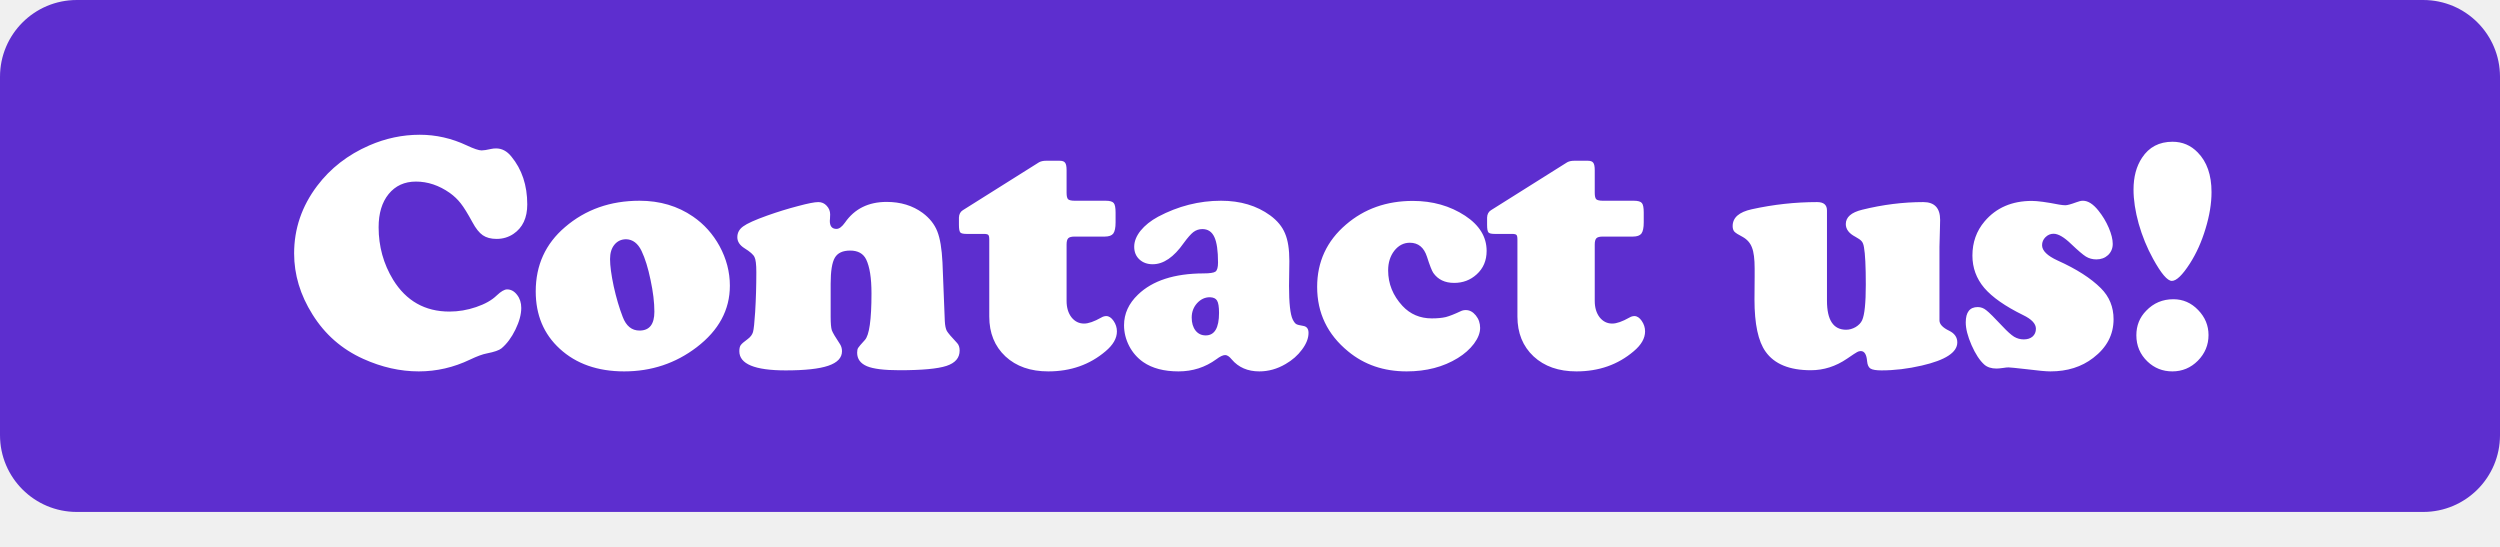
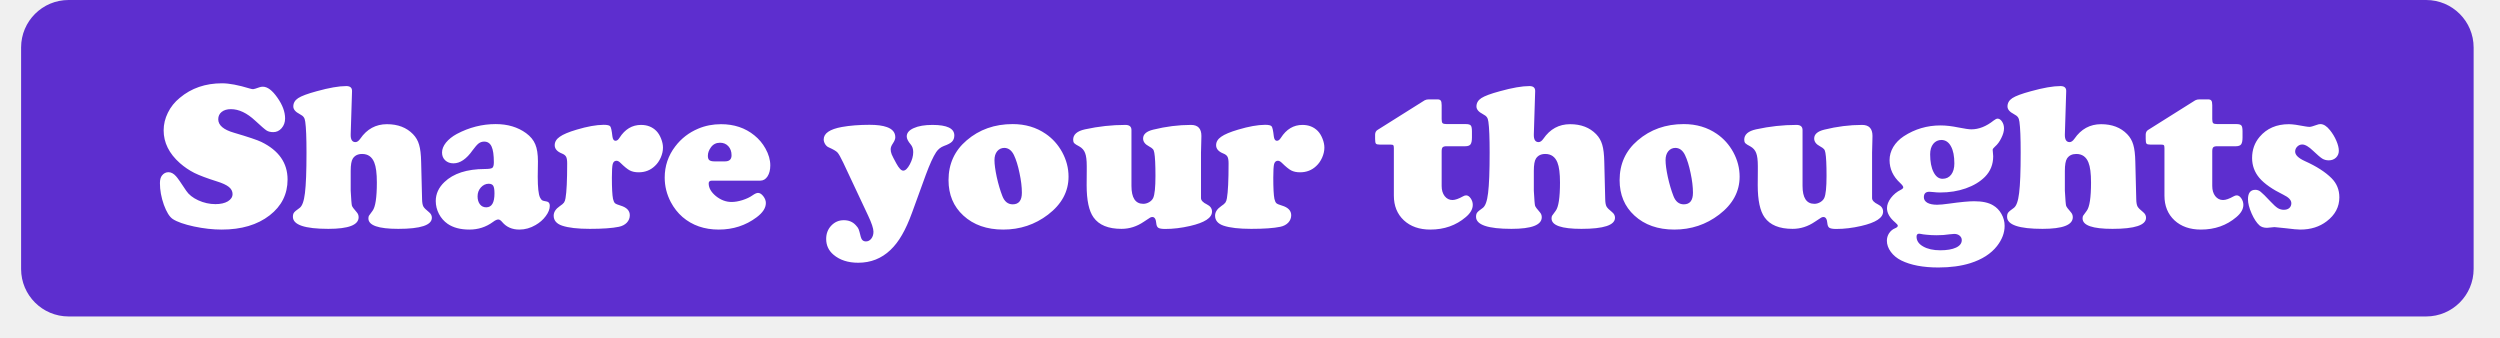
- <svg xmlns="http://www.w3.org/2000/svg" width="293" height="64" viewBox="0 0 293 64" fill="none">
-   <rect width="293" height="60" rx="9" fill="#5D2ECF" />
-   <path d="M49.198 15.793C51.099 15.793 52.935 16.21 54.706 17.043C55.539 17.434 56.118 17.629 56.444 17.629C56.678 17.629 57.056 17.57 57.577 17.453C57.746 17.414 57.935 17.395 58.143 17.395C58.82 17.395 59.413 17.707 59.92 18.332C61.17 19.842 61.795 21.717 61.795 23.957C61.795 25.533 61.255 26.685 60.175 27.414C59.589 27.805 58.931 28 58.202 28C57.538 28 56.997 27.857 56.581 27.57C56.164 27.284 55.76 26.776 55.37 26.047C54.81 25.018 54.354 24.283 54.003 23.84C53.651 23.384 53.221 22.974 52.714 22.609C51.45 21.724 50.129 21.281 48.749 21.281C47.407 21.281 46.34 21.77 45.545 22.746C44.764 23.71 44.374 25.005 44.374 26.633C44.374 28.872 44.94 30.923 46.073 32.785C47.609 35.272 49.81 36.516 52.675 36.516C53.729 36.516 54.771 36.34 55.8 35.988C56.841 35.637 57.648 35.181 58.221 34.621C58.716 34.152 59.12 33.918 59.432 33.918C59.888 33.918 60.279 34.133 60.604 34.562C60.93 34.979 61.092 35.487 61.092 36.086C61.092 36.841 60.865 37.688 60.409 38.625C59.953 39.562 59.406 40.298 58.768 40.832C58.495 41.053 57.928 41.249 57.069 41.418C56.574 41.509 55.917 41.75 55.096 42.141C53.169 43.065 51.164 43.527 49.081 43.527C46.906 43.527 44.738 43.039 42.577 42.062C40.064 40.93 38.078 39.191 36.62 36.848C35.188 34.569 34.471 32.186 34.471 29.699C34.471 26.809 35.37 24.172 37.167 21.789C38.729 19.719 40.767 18.137 43.28 17.043C45.194 16.21 47.167 15.793 49.198 15.793ZM74.955 23.527C77.338 23.527 79.428 24.146 81.225 25.383C82.513 26.268 83.549 27.421 84.33 28.84C85.137 30.324 85.541 31.874 85.541 33.488C85.541 36.314 84.245 38.716 81.654 40.695C79.18 42.583 76.348 43.527 73.158 43.527C70.046 43.527 67.526 42.642 65.6 40.871C63.724 39.152 62.787 36.913 62.787 34.152C62.787 31.079 63.933 28.566 66.225 26.613C68.62 24.556 71.53 23.527 74.955 23.527ZM73.392 28.039C72.82 28.039 72.357 28.254 72.006 28.684C71.667 29.1 71.498 29.66 71.498 30.363C71.498 31.145 71.641 32.212 71.928 33.566C72.227 34.908 72.579 36.099 72.982 37.141C73.386 38.208 74.043 38.742 74.955 38.742C76.114 38.742 76.693 38.007 76.693 36.535C76.693 35.441 76.543 34.198 76.244 32.805C75.957 31.412 75.606 30.279 75.189 29.406C74.76 28.521 74.161 28.065 73.392 28.039ZM110.458 30.754L110.731 37.629C110.758 38.15 110.836 38.534 110.966 38.781C111.109 39.029 111.513 39.504 112.177 40.207C112.372 40.415 112.47 40.708 112.47 41.086C112.47 41.945 111.955 42.544 110.927 42.883C109.898 43.221 108.062 43.391 105.419 43.391C103.622 43.391 102.353 43.234 101.61 42.922C100.842 42.596 100.458 42.069 100.458 41.34C100.458 41.079 100.497 40.891 100.575 40.773C100.653 40.643 100.914 40.337 101.356 39.855C101.877 39.309 102.138 37.486 102.138 34.387C102.138 32.59 101.929 31.262 101.513 30.402C101.174 29.712 100.549 29.367 99.638 29.367C98.765 29.367 98.166 29.647 97.841 30.207C97.515 30.767 97.353 31.783 97.353 33.254V37.121C97.353 37.889 97.398 38.417 97.489 38.703C97.594 38.99 97.919 39.543 98.466 40.363C98.609 40.598 98.681 40.865 98.681 41.164C98.681 41.932 98.147 42.499 97.079 42.863C96.011 43.228 94.345 43.41 92.079 43.41C88.459 43.41 86.65 42.661 86.65 41.164C86.65 40.852 86.701 40.617 86.806 40.461C86.923 40.292 87.19 40.057 87.606 39.758C87.945 39.51 88.16 39.23 88.251 38.918C88.342 38.592 88.427 37.805 88.505 36.555C88.596 35.07 88.642 33.514 88.642 31.887C88.642 30.988 88.57 30.402 88.427 30.129C88.297 29.842 87.906 29.497 87.255 29.094C86.695 28.742 86.415 28.312 86.415 27.805C86.415 27.284 86.643 26.861 87.099 26.535C87.554 26.197 88.492 25.773 89.911 25.266C91.161 24.823 92.366 24.452 93.525 24.152C94.683 23.84 95.478 23.684 95.907 23.684C96.298 23.684 96.623 23.827 96.884 24.113C97.157 24.4 97.294 24.738 97.294 25.129C97.294 25.168 97.287 25.331 97.275 25.617C97.261 25.721 97.255 25.812 97.255 25.891C97.255 26.516 97.515 26.828 98.036 26.828C98.349 26.828 98.681 26.581 99.032 26.086C100.152 24.471 101.78 23.664 103.915 23.664C105.556 23.664 106.962 24.094 108.134 24.953C108.954 25.565 109.527 26.288 109.853 27.121C110.178 27.941 110.38 29.152 110.458 30.754ZM125.004 28.664V35.266C125.004 36.047 125.193 36.685 125.571 37.18C125.961 37.675 126.456 37.922 127.055 37.922C127.563 37.922 128.233 37.688 129.067 37.219C129.262 37.102 129.457 37.043 129.653 37.043C129.965 37.043 130.252 37.232 130.512 37.609C130.772 37.987 130.903 38.397 130.903 38.84C130.903 39.647 130.46 40.422 129.574 41.164C127.725 42.74 125.486 43.527 122.856 43.527C120.772 43.527 119.099 42.941 117.836 41.77C116.573 40.585 115.942 39.029 115.942 37.102V28.078C115.942 27.779 115.903 27.596 115.824 27.531C115.759 27.453 115.577 27.414 115.278 27.414H113.266C112.888 27.414 112.647 27.355 112.543 27.238C112.439 27.108 112.387 26.815 112.387 26.359V25.5C112.4 25.109 112.55 24.823 112.836 24.641L121.781 19.016C122.003 18.898 122.276 18.84 122.602 18.84H124.184C124.509 18.84 124.724 18.918 124.828 19.074C124.946 19.217 125.004 19.51 125.004 19.953V22.59C125.004 22.98 125.063 23.234 125.18 23.352C125.31 23.469 125.577 23.527 125.981 23.527H129.594C130.076 23.527 130.388 23.619 130.531 23.801C130.675 23.97 130.746 24.341 130.746 24.914V26.066C130.746 26.691 130.655 27.128 130.473 27.375C130.291 27.609 129.959 27.727 129.477 27.727H125.942C125.577 27.727 125.33 27.792 125.199 27.922C125.069 28.052 125.004 28.299 125.004 28.664ZM143.105 23.527C145.371 23.527 147.291 24.1 148.867 25.246C149.7 25.858 150.279 26.561 150.605 27.355C150.943 28.137 151.113 29.217 151.113 30.598L151.074 33.508C151.074 35.526 151.217 36.835 151.503 37.434C151.647 37.72 151.783 37.902 151.914 37.98C152.044 38.059 152.317 38.13 152.734 38.195C153.15 38.26 153.359 38.534 153.359 39.016C153.359 39.641 153.105 40.292 152.597 40.969C152.102 41.646 151.458 42.212 150.664 42.668C149.687 43.241 148.665 43.527 147.597 43.527C146.23 43.527 145.149 43.059 144.355 42.121C144.081 41.783 143.828 41.613 143.593 41.613C143.333 41.613 142.988 41.776 142.558 42.102C141.256 43.052 139.778 43.527 138.124 43.527C136.419 43.527 135.039 43.163 133.984 42.434C133.294 41.952 132.747 41.327 132.343 40.559C131.94 39.777 131.738 38.964 131.738 38.117C131.738 36.763 132.285 35.565 133.378 34.523C135.084 32.883 137.636 32.056 141.035 32.043C141.79 32.043 142.265 31.971 142.46 31.828C142.656 31.672 142.753 31.32 142.753 30.773C142.753 29.393 142.61 28.397 142.324 27.785C142.037 27.16 141.568 26.848 140.917 26.848C140.527 26.848 140.175 26.965 139.863 27.199C139.563 27.434 139.186 27.863 138.73 28.488C137.571 30.142 136.36 30.969 135.097 30.969C134.459 30.969 133.938 30.78 133.535 30.402C133.131 30.025 132.929 29.53 132.929 28.918C132.929 28.293 133.177 27.668 133.671 27.043C134.179 26.418 134.863 25.871 135.722 25.402C138.079 24.152 140.54 23.527 143.105 23.527ZM141.796 34.836C141.223 34.836 140.722 35.07 140.292 35.539C139.876 36.008 139.667 36.568 139.667 37.219C139.667 37.844 139.817 38.352 140.117 38.742C140.416 39.12 140.813 39.309 141.308 39.309C142.35 39.309 142.871 38.43 142.871 36.672C142.871 35.956 142.792 35.474 142.636 35.227C142.493 34.979 142.213 34.849 141.796 34.836ZM165.581 23.547C167.898 23.547 169.943 24.126 171.714 25.285C173.393 26.392 174.233 27.766 174.233 29.406C174.233 30.539 173.842 31.457 173.061 32.16C172.332 32.824 171.453 33.156 170.424 33.156C169.344 33.156 168.53 32.766 167.983 31.984C167.814 31.737 167.566 31.105 167.241 30.09C166.889 28.996 166.219 28.449 165.229 28.449C164.513 28.449 163.908 28.762 163.413 29.387C162.931 30.012 162.69 30.78 162.69 31.691C162.69 33.254 163.25 34.641 164.37 35.852C165.281 36.828 166.427 37.316 167.807 37.316C168.458 37.316 169.005 37.264 169.448 37.16C169.891 37.043 170.47 36.815 171.186 36.477C171.368 36.385 171.57 36.34 171.792 36.34C172.234 36.34 172.625 36.548 172.964 36.965C173.302 37.382 173.471 37.87 173.471 38.43C173.471 39.016 173.23 39.634 172.749 40.285C172.267 40.923 171.635 41.483 170.854 41.965C169.161 43.007 167.163 43.527 164.858 43.527C162.176 43.527 159.891 42.746 158.003 41.184C155.581 39.204 154.37 36.685 154.37 33.625C154.37 30.682 155.496 28.247 157.749 26.32C159.897 24.471 162.508 23.547 165.581 23.547ZM186.904 28.664V35.266C186.904 36.047 187.093 36.685 187.471 37.18C187.861 37.675 188.356 37.922 188.955 37.922C189.463 37.922 190.133 37.688 190.967 37.219C191.162 37.102 191.357 37.043 191.553 37.043C191.865 37.043 192.152 37.232 192.412 37.609C192.672 37.987 192.803 38.397 192.803 38.84C192.803 39.647 192.36 40.422 191.474 41.164C189.625 42.74 187.386 43.527 184.756 43.527C182.672 43.527 180.999 42.941 179.736 41.77C178.473 40.585 177.842 39.029 177.842 37.102V28.078C177.842 27.779 177.803 27.596 177.724 27.531C177.659 27.453 177.477 27.414 177.178 27.414H175.166C174.788 27.414 174.547 27.355 174.443 27.238C174.339 27.108 174.287 26.815 174.287 26.359V25.5C174.3 25.109 174.45 24.823 174.736 24.641L183.681 19.016C183.903 18.898 184.176 18.84 184.502 18.84H186.084C186.409 18.84 186.624 18.918 186.728 19.074C186.846 19.217 186.904 19.51 186.904 19.953V22.59C186.904 22.98 186.963 23.234 187.08 23.352C187.21 23.469 187.477 23.527 187.881 23.527H191.494C191.976 23.527 192.288 23.619 192.431 23.801C192.575 23.97 192.646 24.341 192.646 24.914V26.066C192.646 26.691 192.555 27.128 192.373 27.375C192.191 27.609 191.859 27.727 191.377 27.727H187.842C187.477 27.727 187.23 27.792 187.099 27.922C186.969 28.052 186.904 28.299 186.904 28.664ZM214.121 24.66V35.246C214.121 37.512 214.87 38.645 216.367 38.645C216.745 38.645 217.116 38.54 217.481 38.332C217.845 38.111 218.099 37.844 218.242 37.531C218.529 36.906 218.672 35.513 218.672 33.352C218.672 31.216 218.6 29.758 218.457 28.977C218.405 28.651 218.314 28.417 218.184 28.273C218.054 28.117 217.806 27.941 217.442 27.746C216.699 27.355 216.328 26.861 216.328 26.262C216.328 25.454 216.966 24.895 218.242 24.582C220.664 23.983 223.054 23.684 225.41 23.684C226.725 23.684 227.383 24.38 227.383 25.773C227.383 25.917 227.377 26.21 227.364 26.652C227.337 27.277 227.318 28.039 227.305 28.938V37.551C227.305 37.993 227.683 38.397 228.438 38.762C229.076 39.074 229.395 39.53 229.395 40.129C229.395 41.301 228.008 42.206 225.235 42.844C223.607 43.221 222.031 43.41 220.508 43.41C219.883 43.41 219.453 43.339 219.219 43.195C218.998 43.052 218.867 42.772 218.828 42.355C218.763 41.548 218.516 41.145 218.086 41.145C217.93 41.145 217.787 41.184 217.656 41.262C217.526 41.327 217.129 41.587 216.465 42.043C215.15 42.941 213.737 43.391 212.227 43.391C209.727 43.391 207.962 42.668 206.934 41.223C206.061 40.012 205.625 37.974 205.625 35.109C205.625 34.042 205.632 33.13 205.645 32.375C205.645 31.932 205.645 31.633 205.645 31.477C205.645 30.357 205.541 29.537 205.332 29.016C205.137 28.482 204.772 28.065 204.239 27.766C203.731 27.505 203.405 27.297 203.262 27.141C203.132 26.984 203.067 26.77 203.067 26.496C203.067 25.506 203.815 24.849 205.313 24.523C207.865 23.963 210.417 23.684 212.969 23.684C213.737 23.684 214.121 24.009 214.121 24.66ZM238.14 23.547C238.791 23.547 239.852 23.69 241.324 23.977C241.623 24.029 241.871 24.055 242.066 24.055C242.287 24.055 242.717 23.938 243.355 23.703C243.654 23.586 243.908 23.527 244.117 23.527C244.716 23.527 245.321 23.912 245.933 24.68C246.428 25.292 246.831 25.962 247.144 26.691C247.456 27.421 247.613 28.052 247.613 28.586C247.613 29.107 247.43 29.543 247.066 29.895C246.701 30.233 246.246 30.402 245.699 30.402C245.243 30.402 244.833 30.292 244.468 30.07C244.117 29.849 243.544 29.361 242.749 28.605C241.916 27.798 241.226 27.395 240.679 27.395C240.315 27.395 239.996 27.531 239.722 27.805C239.462 28.065 239.331 28.378 239.331 28.742C239.331 29.38 239.943 29.979 241.167 30.539C243.368 31.529 245.054 32.609 246.226 33.781C247.216 34.771 247.71 35.982 247.71 37.414C247.71 39.224 246.916 40.734 245.328 41.945C243.96 43 242.287 43.527 240.308 43.527C239.8 43.527 238.876 43.443 237.535 43.273C236.272 43.13 235.562 43.059 235.406 43.059C235.236 43.059 235.041 43.078 234.82 43.117C234.442 43.169 234.169 43.195 233.999 43.195C233.387 43.195 232.906 43.039 232.554 42.727C232.02 42.245 231.525 41.49 231.07 40.461C230.614 39.419 230.386 38.527 230.386 37.785C230.386 36.587 230.855 35.988 231.792 35.988C232.157 35.988 232.489 36.112 232.789 36.359C233.101 36.594 233.746 37.232 234.722 38.273C235.256 38.846 235.699 39.243 236.05 39.465C236.402 39.673 236.779 39.777 237.183 39.777C237.613 39.777 237.958 39.667 238.218 39.445C238.479 39.211 238.609 38.905 238.609 38.527C238.609 37.941 238.108 37.408 237.105 36.926C235.009 35.897 233.492 34.836 232.554 33.742C231.63 32.648 231.167 31.385 231.167 29.953C231.167 28.404 231.643 27.069 232.593 25.949C233.947 24.348 235.796 23.547 238.14 23.547ZM254.717 35.07C255.85 35.07 256.82 35.493 257.628 36.34C258.435 37.173 258.839 38.15 258.839 39.27C258.839 40.428 258.422 41.431 257.589 42.277C256.755 43.111 255.759 43.527 254.6 43.527C253.467 43.527 252.497 43.143 251.69 42.375C250.818 41.542 250.381 40.513 250.381 39.289C250.381 38.156 250.766 37.199 251.534 36.418C252.393 35.52 253.454 35.07 254.717 35.07ZM254.62 16.613C255.779 16.613 256.762 17.03 257.569 17.863C258.65 18.957 259.19 20.506 259.19 22.512C259.19 23.84 258.956 25.272 258.487 26.809C258.031 28.332 257.419 29.693 256.651 30.891C255.779 32.245 255.075 32.922 254.542 32.922C254.021 32.922 253.285 32.056 252.335 30.324C251.631 29.048 251.072 27.681 250.655 26.223C250.251 24.764 250.049 23.43 250.049 22.219C250.049 20.734 250.381 19.491 251.046 18.488C251.866 17.238 253.057 16.613 254.62 16.613Z" fill="white" />
+ <svg xmlns="http://www.w3.org/2000/svg" width="474" height="64" viewBox="0 0 474 64" fill="none">
+   <rect x="4" width="465" height="60" rx="9" fill="#5D2ECF" />
+   <path d="M42.101 15.793C43.442 15.793 45.2 16.125 47.374 16.789C47.635 16.867 47.843 16.906 47.999 16.906C48.129 16.906 48.52 16.789 49.171 16.555C49.379 16.477 49.601 16.438 49.835 16.438C50.708 16.438 51.626 17.128 52.589 18.508C53.566 19.888 54.054 21.203 54.054 22.453C54.054 23.182 53.833 23.801 53.39 24.309C52.96 24.803 52.433 25.051 51.808 25.051C51.287 25.051 50.864 24.947 50.538 24.738C50.213 24.53 49.497 23.912 48.39 22.883C46.827 21.424 45.291 20.695 43.781 20.695C43.051 20.695 42.465 20.871 42.023 21.223C41.593 21.574 41.378 22.037 41.378 22.609C41.378 23.742 42.374 24.595 44.366 25.168C47.062 25.962 48.787 26.542 49.542 26.906C52.862 28.521 54.523 30.897 54.523 34.035C54.523 36.809 53.39 39.074 51.124 40.832C48.806 42.629 45.779 43.527 42.042 43.527C40.376 43.527 38.618 43.332 36.769 42.941C34.92 42.538 33.585 42.069 32.765 41.535C32.14 41.118 31.573 40.214 31.066 38.82C30.571 37.414 30.323 36.047 30.323 34.719C30.323 34.081 30.454 33.599 30.714 33.273C31.04 32.857 31.45 32.648 31.945 32.648C32.439 32.648 32.915 32.902 33.37 33.41C33.644 33.697 34.288 34.615 35.304 36.164C35.786 36.893 36.547 37.499 37.589 37.98C38.644 38.462 39.731 38.703 40.851 38.703C41.814 38.703 42.596 38.527 43.194 38.176C43.794 37.811 44.093 37.349 44.093 36.789C44.093 36.268 43.859 35.819 43.39 35.441C42.921 35.064 42.159 34.712 41.105 34.387C39.243 33.801 37.823 33.267 36.847 32.785C35.87 32.29 34.959 31.672 34.112 30.93C32.055 29.107 31.027 27.037 31.027 24.719C31.027 23.573 31.294 22.46 31.827 21.379C32.361 20.285 33.116 19.341 34.093 18.547C36.281 16.711 38.95 15.793 42.101 15.793ZM66.745 17.297L66.491 25.48C66.465 26.457 66.764 26.945 67.389 26.945C67.702 26.945 68.008 26.73 68.307 26.301C69.57 24.465 71.256 23.547 73.366 23.547C75.436 23.547 77.083 24.178 78.307 25.441C78.854 26.001 79.238 26.665 79.459 27.434C79.694 28.202 79.824 29.302 79.85 30.734L80.026 37.785C80.039 38.397 80.117 38.846 80.26 39.133C80.416 39.419 80.768 39.777 81.315 40.207C81.692 40.507 81.881 40.865 81.881 41.281C81.881 42.688 79.759 43.391 75.514 43.391C71.738 43.391 69.85 42.733 69.85 41.418C69.85 41.197 69.883 41.027 69.948 40.91C70.013 40.793 70.241 40.48 70.631 39.973C71.178 39.257 71.452 37.466 71.452 34.602C71.452 32.87 71.289 31.607 70.963 30.812C70.534 29.732 69.765 29.191 68.659 29.191C67.864 29.191 67.278 29.478 66.901 30.051C66.627 30.467 66.491 31.249 66.491 32.395V36.164C66.582 37.831 66.66 38.775 66.725 38.996C66.79 39.217 67.09 39.628 67.623 40.227C67.871 40.5 67.995 40.819 67.995 41.184C67.995 42.655 66.081 43.391 62.252 43.391C57.773 43.391 55.534 42.629 55.534 41.105C55.534 40.754 55.605 40.487 55.748 40.305C55.892 40.109 56.243 39.816 56.803 39.426C57.298 39.074 57.636 38.13 57.819 36.594C58.014 35.044 58.112 32.486 58.112 28.918C58.112 26.119 58.034 24.178 57.877 23.098C57.825 22.694 57.728 22.401 57.584 22.219C57.454 22.023 57.2 21.828 56.823 21.633C56.015 21.216 55.612 20.734 55.612 20.188C55.612 19.537 55.918 19.009 56.53 18.605C57.142 18.202 58.313 17.766 60.045 17.297C62.389 16.646 64.258 16.32 65.651 16.32C66.406 16.32 66.771 16.646 66.745 17.297ZM93.986 23.527C96.252 23.527 98.172 24.1 99.748 25.246C100.581 25.858 101.16 26.561 101.486 27.355C101.824 28.137 101.994 29.217 101.994 30.598L101.955 33.508C101.955 35.526 102.098 36.835 102.384 37.434C102.528 37.72 102.664 37.902 102.795 37.98C102.925 38.059 103.198 38.13 103.615 38.195C104.032 38.26 104.24 38.534 104.24 39.016C104.24 39.641 103.986 40.292 103.478 40.969C102.983 41.646 102.339 42.212 101.545 42.668C100.568 43.241 99.546 43.527 98.478 43.527C97.111 43.527 96.03 43.059 95.236 42.121C94.963 41.783 94.709 41.613 94.474 41.613C94.214 41.613 93.869 41.776 93.439 42.102C92.137 43.052 90.659 43.527 89.005 43.527C87.3 43.527 85.919 43.163 84.865 42.434C84.175 41.952 83.628 41.327 83.224 40.559C82.821 39.777 82.619 38.964 82.619 38.117C82.619 36.763 83.166 35.565 84.259 34.523C85.965 32.883 88.517 32.056 91.916 32.043C92.671 32.043 93.146 31.971 93.341 31.828C93.537 31.672 93.634 31.32 93.634 30.773C93.634 29.393 93.491 28.397 93.205 27.785C92.918 27.16 92.45 26.848 91.798 26.848C91.408 26.848 91.056 26.965 90.744 27.199C90.444 27.434 90.067 27.863 89.611 28.488C88.452 30.142 87.241 30.969 85.978 30.969C85.34 30.969 84.819 30.78 84.416 30.402C84.012 30.025 83.81 29.53 83.81 28.918C83.81 28.293 84.058 27.668 84.552 27.043C85.06 26.418 85.744 25.871 86.603 25.402C88.96 24.152 91.421 23.527 93.986 23.527ZM92.677 34.836C92.104 34.836 91.603 35.07 91.173 35.539C90.757 36.008 90.548 36.568 90.548 37.219C90.548 37.844 90.698 38.352 90.998 38.742C91.297 39.12 91.694 39.309 92.189 39.309C93.231 39.309 93.752 38.43 93.752 36.672C93.752 35.956 93.673 35.474 93.517 35.227C93.374 34.979 93.094 34.849 92.677 34.836ZM114.45 23.664C115.14 23.664 115.557 23.762 115.7 23.957C115.856 24.152 115.993 24.777 116.11 25.832C116.175 26.405 116.377 26.691 116.716 26.691C116.976 26.691 117.223 26.503 117.458 26.125C118.499 24.497 119.86 23.684 121.54 23.684C122.725 23.684 123.695 24.068 124.45 24.836C124.815 25.213 125.114 25.702 125.348 26.301C125.583 26.887 125.7 27.453 125.7 28C125.7 28.612 125.557 29.244 125.27 29.895C124.984 30.533 124.613 31.06 124.157 31.477C123.324 32.271 122.302 32.668 121.091 32.668C120.427 32.668 119.867 32.551 119.411 32.316C118.968 32.082 118.382 31.607 117.653 30.891C117.38 30.617 117.126 30.48 116.891 30.48C116.527 30.48 116.286 30.689 116.169 31.105C116.065 31.509 116.013 32.368 116.013 33.684C116.013 35.65 116.084 36.991 116.227 37.707C116.318 38.098 116.442 38.371 116.598 38.527C116.768 38.671 117.119 38.82 117.653 38.977C118.825 39.328 119.411 39.94 119.411 40.812C119.411 41.346 119.222 41.815 118.845 42.219C118.467 42.609 117.966 42.87 117.341 43C116.091 43.26 114.255 43.391 111.833 43.391C109.528 43.391 107.777 43.189 106.579 42.785C105.511 42.421 104.977 41.789 104.977 40.891C104.977 40.214 105.368 39.608 106.149 39.074C106.527 38.827 106.787 38.605 106.93 38.41C107.074 38.202 107.171 37.922 107.223 37.57C107.432 36.385 107.536 34.191 107.536 30.988C107.536 30.402 107.471 29.986 107.341 29.738C107.21 29.478 106.95 29.27 106.559 29.113C105.635 28.749 105.173 28.221 105.173 27.531C105.173 26.906 105.492 26.372 106.13 25.93C106.768 25.474 107.835 25.025 109.333 24.582C111.338 23.983 113.044 23.677 114.45 23.664ZM144.152 34.25H134.973C134.569 34.25 134.367 34.426 134.367 34.777C134.367 35.624 134.823 36.425 135.734 37.18C136.659 37.922 137.648 38.293 138.703 38.293C139.328 38.293 140.018 38.176 140.773 37.941C141.542 37.694 142.173 37.395 142.668 37.043C143.111 36.73 143.462 36.574 143.723 36.574C144.061 36.574 144.393 36.783 144.719 37.199C145.044 37.616 145.207 38.046 145.207 38.488C145.207 39.426 144.621 40.331 143.449 41.203C141.379 42.753 138.99 43.527 136.281 43.527C133.547 43.527 131.255 42.733 129.406 41.145C128.508 40.363 127.766 39.419 127.18 38.312C126.411 36.841 126.027 35.292 126.027 33.664C126.027 31.477 126.691 29.51 128.02 27.766C129.165 26.255 130.624 25.129 132.395 24.387C133.723 23.827 135.161 23.547 136.711 23.547C139.185 23.547 141.288 24.25 143.02 25.656C143.892 26.359 144.595 27.193 145.129 28.156C145.741 29.25 146.047 30.318 146.047 31.359C146.047 32.206 145.871 32.902 145.52 33.449C145.168 33.983 144.712 34.25 144.152 34.25ZM135.48 30.598H137.453C138.286 30.598 138.703 30.213 138.703 29.445C138.703 28.742 138.501 28.169 138.098 27.727C137.694 27.284 137.167 27.062 136.516 27.062C135.786 27.062 135.214 27.349 134.797 27.922C134.406 28.456 134.211 28.996 134.211 29.543C134.211 29.934 134.302 30.207 134.484 30.363C134.68 30.52 135.012 30.598 135.48 30.598ZM175.53 33.156L172.952 40.246C172.314 42.004 171.669 43.436 171.018 44.543C170.38 45.663 169.651 46.613 168.83 47.395C167.138 49.009 165.1 49.816 162.717 49.816C160.79 49.816 159.228 49.309 158.03 48.293C157.105 47.512 156.643 46.516 156.643 45.305C156.643 44.302 156.962 43.462 157.6 42.785C158.251 42.095 159.045 41.75 159.983 41.75C160.92 41.75 161.676 42.062 162.248 42.688C162.522 42.974 162.704 43.228 162.795 43.449C162.886 43.671 163.023 44.159 163.205 44.914C163.349 45.487 163.674 45.773 164.182 45.773C164.586 45.773 164.924 45.598 165.198 45.246C165.471 44.895 165.608 44.458 165.608 43.938C165.608 43.325 165.269 42.303 164.592 40.871L159.885 30.852C159.39 29.81 159.019 29.159 158.772 28.898C158.524 28.638 157.978 28.319 157.131 27.941C156.871 27.837 156.643 27.635 156.448 27.336C156.265 27.023 156.174 26.724 156.174 26.438C156.174 25.279 157.327 24.491 159.631 24.074C161.168 23.801 162.919 23.664 164.885 23.664C166.265 23.664 167.353 23.807 168.147 24.094C169.215 24.471 169.748 25.116 169.748 26.027C169.748 26.353 169.599 26.737 169.299 27.18C169.013 27.596 168.87 27.967 168.87 28.293C168.87 28.605 168.935 28.931 169.065 29.27C169.208 29.608 169.501 30.181 169.944 30.988C170.439 31.9 170.875 32.355 171.252 32.355C171.656 32.355 172.073 31.958 172.502 31.164C172.932 30.357 173.147 29.582 173.147 28.84C173.147 28.241 172.984 27.753 172.659 27.375C172.164 26.789 171.916 26.288 171.916 25.871C171.916 25.207 172.359 24.68 173.245 24.289C174.13 23.885 175.315 23.684 176.799 23.684C179.56 23.684 180.94 24.348 180.94 25.676C180.94 26.158 180.797 26.548 180.51 26.848C180.237 27.134 179.729 27.408 178.987 27.668C178.362 27.902 177.867 28.293 177.502 28.84C176.929 29.712 176.272 31.151 175.53 33.156ZM192.009 23.527C194.392 23.527 196.482 24.146 198.279 25.383C199.568 26.268 200.603 27.421 201.384 28.84C202.192 30.324 202.595 31.874 202.595 33.488C202.595 36.314 201.3 38.716 198.709 40.695C196.235 42.583 193.403 43.527 190.213 43.527C187.101 43.527 184.581 42.642 182.654 40.871C180.779 39.152 179.841 36.913 179.841 34.152C179.841 31.079 180.987 28.566 183.279 26.613C185.675 24.556 188.585 23.527 192.009 23.527ZM190.447 28.039C189.874 28.039 189.412 28.254 189.06 28.684C188.722 29.1 188.552 29.66 188.552 30.363C188.552 31.145 188.696 32.212 188.982 33.566C189.282 34.908 189.633 36.099 190.037 37.141C190.44 38.208 191.098 38.742 192.009 38.742C193.168 38.742 193.748 38.007 193.748 36.535C193.748 35.441 193.598 34.198 193.298 32.805C193.012 31.412 192.66 30.279 192.244 29.406C191.814 28.521 191.215 28.065 190.447 28.039ZM214.524 24.66V35.246C214.524 37.512 215.273 38.645 216.77 38.645C217.148 38.645 217.519 38.54 217.884 38.332C218.248 38.111 218.502 37.844 218.645 37.531C218.932 36.906 219.075 35.513 219.075 33.352C219.075 31.216 219.003 29.758 218.86 28.977C218.808 28.651 218.717 28.417 218.587 28.273C218.457 28.117 218.209 27.941 217.845 27.746C217.102 27.355 216.731 26.861 216.731 26.262C216.731 25.454 217.369 24.895 218.645 24.582C221.067 23.983 223.457 23.684 225.813 23.684C227.128 23.684 227.786 24.38 227.786 25.773C227.786 25.917 227.779 26.21 227.766 26.652C227.74 27.277 227.721 28.039 227.708 28.938V37.551C227.708 37.993 228.085 38.397 228.841 38.762C229.479 39.074 229.798 39.53 229.798 40.129C229.798 41.301 228.411 42.206 225.637 42.844C224.01 43.221 222.434 43.41 220.911 43.41C220.286 43.41 219.856 43.339 219.622 43.195C219.401 43.052 219.27 42.772 219.231 42.355C219.166 41.548 218.919 41.145 218.489 41.145C218.333 41.145 218.19 41.184 218.059 41.262C217.929 41.327 217.532 41.587 216.868 42.043C215.553 42.941 214.14 43.391 212.63 43.391C210.13 43.391 208.365 42.668 207.337 41.223C206.464 40.012 206.028 37.974 206.028 35.109C206.028 34.042 206.035 33.13 206.048 32.375C206.048 31.932 206.048 31.633 206.048 31.477C206.048 30.357 205.943 29.537 205.735 29.016C205.54 28.482 205.175 28.065 204.641 27.766C204.134 27.505 203.808 27.297 203.665 27.141C203.535 26.984 203.47 26.77 203.47 26.496C203.47 25.506 204.218 24.849 205.716 24.523C208.268 23.963 210.82 23.684 213.372 23.684C214.14 23.684 214.524 24.009 214.524 24.66ZM239.852 23.664C240.542 23.664 240.958 23.762 241.102 23.957C241.258 24.152 241.395 24.777 241.512 25.832C241.577 26.405 241.779 26.691 242.117 26.691C242.378 26.691 242.625 26.503 242.859 26.125C243.901 24.497 245.262 23.684 246.941 23.684C248.126 23.684 249.096 24.068 249.852 24.836C250.216 25.213 250.516 25.702 250.75 26.301C250.984 26.887 251.102 27.453 251.102 28C251.102 28.612 250.958 29.244 250.672 29.895C250.385 30.533 250.014 31.06 249.559 31.477C248.725 32.271 247.703 32.668 246.492 32.668C245.828 32.668 245.268 32.551 244.812 32.316C244.37 32.082 243.784 31.607 243.055 30.891C242.781 30.617 242.527 30.48 242.293 30.48C241.928 30.48 241.688 30.689 241.57 31.105C241.466 31.509 241.414 32.368 241.414 33.684C241.414 35.65 241.486 36.991 241.629 37.707C241.72 38.098 241.844 38.371 242 38.527C242.169 38.671 242.521 38.82 243.055 38.977C244.227 39.328 244.812 39.94 244.812 40.812C244.812 41.346 244.624 41.815 244.246 42.219C243.868 42.609 243.367 42.87 242.742 43C241.492 43.26 239.656 43.391 237.234 43.391C234.93 43.391 233.178 43.189 231.98 42.785C230.913 42.421 230.379 41.789 230.379 40.891C230.379 40.214 230.77 39.608 231.551 39.074C231.928 38.827 232.189 38.605 232.332 38.41C232.475 38.202 232.573 37.922 232.625 37.57C232.833 36.385 232.938 34.191 232.938 30.988C232.938 30.402 232.872 29.986 232.742 29.738C232.612 29.478 232.352 29.27 231.961 29.113C231.036 28.749 230.574 28.221 230.574 27.531C230.574 26.906 230.893 26.372 231.531 25.93C232.169 25.474 233.237 25.025 234.734 24.582C236.74 23.983 238.445 23.677 239.852 23.664ZM273.338 28.664V35.266C273.338 36.047 273.527 36.685 273.905 37.18C274.295 37.675 274.79 37.922 275.389 37.922C275.897 37.922 276.567 37.688 277.401 37.219C277.596 37.102 277.791 37.043 277.987 37.043C278.299 37.043 278.586 37.232 278.846 37.609C279.107 37.987 279.237 38.397 279.237 38.84C279.237 39.647 278.794 40.422 277.909 41.164C276.06 42.74 273.82 43.527 271.19 43.527C269.107 43.527 267.433 42.941 266.17 41.77C264.907 40.585 264.276 39.029 264.276 37.102V28.078C264.276 27.779 264.237 27.596 264.159 27.531C264.093 27.453 263.911 27.414 263.612 27.414H261.6C261.222 27.414 260.982 27.355 260.877 27.238C260.773 27.108 260.721 26.815 260.721 26.359V25.5C260.734 25.109 260.884 24.823 261.17 24.641L270.116 19.016C270.337 18.898 270.61 18.84 270.936 18.84H272.518C272.843 18.84 273.058 18.918 273.163 19.074C273.28 19.217 273.338 19.51 273.338 19.953V22.59C273.338 22.98 273.397 23.234 273.514 23.352C273.644 23.469 273.911 23.527 274.315 23.527H277.928C278.41 23.527 278.722 23.619 278.866 23.801C279.009 23.97 279.08 24.341 279.08 24.914V26.066C279.08 26.691 278.989 27.128 278.807 27.375C278.625 27.609 278.293 27.727 277.811 27.727H274.276C273.911 27.727 273.664 27.792 273.534 27.922C273.403 28.052 273.338 28.299 273.338 28.664ZM291.068 17.297L290.814 25.48C290.788 26.457 291.088 26.945 291.713 26.945C292.025 26.945 292.331 26.73 292.63 26.301C293.894 24.465 295.58 23.547 297.689 23.547C299.759 23.547 301.407 24.178 302.63 25.441C303.177 26.001 303.561 26.665 303.783 27.434C304.017 28.202 304.147 29.302 304.173 30.734L304.349 37.785C304.362 38.397 304.44 38.846 304.584 39.133C304.74 39.419 305.091 39.777 305.638 40.207C306.016 40.507 306.205 40.865 306.205 41.281C306.205 42.688 304.082 43.391 299.838 43.391C296.061 43.391 294.173 42.733 294.173 41.418C294.173 41.197 294.206 41.027 294.271 40.91C294.336 40.793 294.564 40.48 294.955 39.973C295.502 39.257 295.775 37.466 295.775 34.602C295.775 32.87 295.612 31.607 295.287 30.812C294.857 29.732 294.089 29.191 292.982 29.191C292.188 29.191 291.602 29.478 291.224 30.051C290.951 30.467 290.814 31.249 290.814 32.395V36.164C290.905 37.831 290.983 38.775 291.048 38.996C291.114 39.217 291.413 39.628 291.947 40.227C292.194 40.5 292.318 40.819 292.318 41.184C292.318 42.655 290.404 43.391 286.576 43.391C282.097 43.391 279.857 42.629 279.857 41.105C279.857 40.754 279.929 40.487 280.072 40.305C280.215 40.109 280.567 39.816 281.127 39.426C281.621 39.074 281.96 38.13 282.142 36.594C282.338 35.044 282.435 32.486 282.435 28.918C282.435 26.119 282.357 24.178 282.201 23.098C282.149 22.694 282.051 22.401 281.908 22.219C281.778 22.023 281.524 21.828 281.146 21.633C280.339 21.216 279.935 20.734 279.935 20.188C279.935 19.537 280.241 19.009 280.853 18.605C281.465 18.202 282.637 17.766 284.369 17.297C286.713 16.646 288.581 16.32 289.974 16.32C290.729 16.32 291.094 16.646 291.068 17.297ZM319.247 23.527C321.63 23.527 323.72 24.146 325.516 25.383C326.805 26.268 327.841 27.421 328.622 28.84C329.429 30.324 329.833 31.874 329.833 33.488C329.833 36.314 328.537 38.716 325.946 40.695C323.472 42.583 320.64 43.527 317.45 43.527C314.338 43.527 311.819 42.642 309.891 40.871C308.016 39.152 307.079 36.913 307.079 34.152C307.079 31.079 308.225 28.566 310.516 26.613C312.912 24.556 315.822 23.527 319.247 23.527ZM317.684 28.039C317.111 28.039 316.649 28.254 316.298 28.684C315.959 29.1 315.79 29.66 315.79 30.363C315.79 31.145 315.933 32.212 316.22 33.566C316.519 34.908 316.871 36.099 317.274 37.141C317.678 38.208 318.335 38.742 319.247 38.742C320.406 38.742 320.985 38.007 320.985 36.535C320.985 35.441 320.835 34.198 320.536 32.805C320.249 31.412 319.898 30.279 319.481 29.406C319.052 28.521 318.453 28.065 317.684 28.039ZM341.762 24.66V35.246C341.762 37.512 342.51 38.645 344.008 38.645C344.385 38.645 344.757 38.54 345.121 38.332C345.486 38.111 345.74 37.844 345.883 37.531C346.169 36.906 346.312 35.513 346.312 33.352C346.312 31.216 346.241 29.758 346.098 28.977C346.046 28.651 345.954 28.417 345.824 28.273C345.694 28.117 345.447 27.941 345.082 27.746C344.34 27.355 343.969 26.861 343.969 26.262C343.969 25.454 344.607 24.895 345.883 24.582C348.305 23.983 350.694 23.684 353.051 23.684C354.366 23.684 355.023 24.38 355.023 25.773C355.023 25.917 355.017 26.21 355.004 26.652C354.978 27.277 354.958 28.039 354.945 28.938V37.551C354.945 37.993 355.323 38.397 356.078 38.762C356.716 39.074 357.035 39.53 357.035 40.129C357.035 41.301 355.648 42.206 352.875 42.844C351.247 43.221 349.672 43.41 348.148 43.41C347.523 43.41 347.094 43.339 346.859 43.195C346.638 43.052 346.508 42.772 346.469 42.355C346.404 41.548 346.156 41.145 345.727 41.145C345.57 41.145 345.427 41.184 345.297 41.262C345.167 41.327 344.77 41.587 344.105 42.043C342.79 42.941 341.378 43.391 339.867 43.391C337.367 43.391 335.603 42.668 334.574 41.223C333.702 40.012 333.266 37.974 333.266 35.109C333.266 34.042 333.272 33.13 333.285 32.375C333.285 31.932 333.285 31.633 333.285 31.477C333.285 30.357 333.181 29.537 332.973 29.016C332.777 28.482 332.413 28.065 331.879 27.766C331.371 27.505 331.046 27.297 330.902 27.141C330.772 26.984 330.707 26.77 330.707 26.496C330.707 25.506 331.456 24.849 332.953 24.523C335.505 23.963 338.057 23.684 340.609 23.684C341.378 23.684 341.762 24.009 341.762 24.66ZM378.73 22.492C379.055 22.492 379.342 22.681 379.589 23.059C379.836 23.423 379.96 23.853 379.96 24.348C379.96 24.881 379.791 25.487 379.452 26.164C379.127 26.841 378.73 27.381 378.261 27.785C377.961 28.046 377.812 28.254 377.812 28.41C377.812 28.449 377.825 28.605 377.851 28.879C377.89 29.152 377.909 29.4 377.909 29.621C377.909 31.171 377.389 32.473 376.347 33.527C375.409 34.465 374.198 35.194 372.714 35.715C371.243 36.236 369.622 36.496 367.851 36.496C367.421 36.496 366.998 36.47 366.581 36.418C366.243 36.379 365.982 36.359 365.8 36.359C365.11 36.359 364.765 36.704 364.765 37.395C364.765 37.837 364.986 38.189 365.429 38.449C365.885 38.697 366.497 38.82 367.265 38.82C367.786 38.82 368.554 38.749 369.57 38.605C371.705 38.306 373.28 38.156 374.296 38.156C375.833 38.156 377.024 38.41 377.87 38.918C378.547 39.309 379.081 39.855 379.472 40.559C379.876 41.262 380.077 42.017 380.077 42.824C380.077 44.139 379.596 45.415 378.632 46.652C377.486 48.111 375.8 49.191 373.573 49.895C371.829 50.441 369.81 50.715 367.519 50.715C364.628 50.715 362.284 50.272 360.487 49.387C359.654 48.97 358.99 48.423 358.495 47.746C358.001 47.069 357.753 46.366 357.753 45.637C357.753 45.129 357.89 44.66 358.163 44.23C358.45 43.801 358.808 43.495 359.237 43.312C359.628 43.156 359.823 42.987 359.823 42.805C359.823 42.661 359.661 42.453 359.335 42.18C358.293 41.307 357.773 40.402 357.773 39.465C357.773 38.84 358.02 38.195 358.515 37.531C359.023 36.867 359.648 36.353 360.39 35.988C360.702 35.832 360.859 35.676 360.859 35.52C360.859 35.337 360.663 35.064 360.273 34.699C358.931 33.462 358.261 32.017 358.261 30.363C358.261 29.491 358.495 28.658 358.964 27.863C359.446 27.069 360.11 26.392 360.956 25.832C363.053 24.465 365.377 23.781 367.929 23.781C368.945 23.781 370.077 23.912 371.327 24.172C372.512 24.406 373.326 24.523 373.769 24.523C375.188 24.523 376.601 23.963 378.007 22.844C378.32 22.609 378.56 22.492 378.73 22.492ZM368.124 26.535C367.473 26.535 366.946 26.783 366.542 27.277C366.152 27.772 365.956 28.43 365.956 29.25C365.956 30.656 366.171 31.783 366.601 32.629C367.03 33.475 367.597 33.898 368.3 33.898C368.99 33.898 369.537 33.638 369.941 33.117C370.344 32.583 370.546 31.874 370.546 30.988C370.546 29.595 370.331 28.514 369.902 27.746C369.485 26.965 368.892 26.561 368.124 26.535ZM363.866 44.309C363.541 44.309 363.378 44.497 363.378 44.875C363.378 45.643 363.795 46.262 364.628 46.73C365.461 47.212 366.542 47.453 367.87 47.453C369.146 47.453 370.142 47.284 370.859 46.945C371.588 46.607 371.952 46.132 371.952 45.52C371.952 45.194 371.816 44.914 371.542 44.68C371.269 44.458 370.93 44.348 370.527 44.348C370.318 44.348 370.019 44.374 369.628 44.426C368.899 44.543 368.085 44.602 367.187 44.602C366.523 44.602 365.885 44.569 365.273 44.504C364.817 44.465 364.446 44.413 364.159 44.348C364.029 44.322 363.931 44.309 363.866 44.309ZM391.752 17.297L391.498 25.48C391.472 26.457 391.772 26.945 392.397 26.945C392.709 26.945 393.015 26.73 393.315 26.301C394.578 24.465 396.264 23.547 398.373 23.547C400.444 23.547 402.091 24.178 403.315 25.441C403.862 26.001 404.246 26.665 404.467 27.434C404.702 28.202 404.832 29.302 404.858 30.734L405.034 37.785C405.047 38.397 405.125 38.846 405.268 39.133C405.424 39.419 405.776 39.777 406.323 40.207C406.7 40.507 406.889 40.865 406.889 41.281C406.889 42.688 404.767 43.391 400.522 43.391C396.746 43.391 394.858 42.733 394.858 41.418C394.858 41.197 394.89 41.027 394.955 40.91C395.021 40.793 395.248 40.48 395.639 39.973C396.186 39.257 396.459 37.466 396.459 34.602C396.459 32.87 396.297 31.607 395.971 30.812C395.541 29.732 394.773 29.191 393.666 29.191C392.872 29.191 392.286 29.478 391.909 30.051C391.635 30.467 391.498 31.249 391.498 32.395V36.164C391.59 37.831 391.668 38.775 391.733 38.996C391.798 39.217 392.097 39.628 392.631 40.227C392.879 40.5 393.002 40.819 393.002 41.184C393.002 42.655 391.088 43.391 387.26 43.391C382.781 43.391 380.541 42.629 380.541 41.105C380.541 40.754 380.613 40.487 380.756 40.305C380.899 40.109 381.251 39.816 381.811 39.426C382.306 39.074 382.644 38.13 382.827 36.594C383.022 35.044 383.12 32.486 383.12 28.918C383.12 26.119 383.041 24.178 382.885 23.098C382.833 22.694 382.735 22.401 382.592 22.219C382.462 22.023 382.208 21.828 381.83 21.633C381.023 21.216 380.62 20.734 380.62 20.188C380.62 19.537 380.925 19.009 381.537 18.605C382.149 18.202 383.321 17.766 385.053 17.297C387.397 16.646 389.265 16.32 390.659 16.32C391.414 16.32 391.778 16.646 391.752 17.297ZM419.443 28.664V35.266C419.443 36.047 419.632 36.685 420.009 37.18C420.4 37.675 420.895 37.922 421.494 37.922C422.002 37.922 422.672 37.688 423.505 37.219C423.701 37.102 423.896 37.043 424.091 37.043C424.404 37.043 424.69 37.232 424.951 37.609C425.211 37.987 425.341 38.397 425.341 38.84C425.341 39.647 424.899 40.422 424.013 41.164C422.164 42.74 419.925 43.527 417.295 43.527C415.211 43.527 413.538 42.941 412.275 41.77C411.012 40.585 410.38 39.029 410.38 37.102V28.078C410.38 27.779 410.341 27.596 410.263 27.531C410.198 27.453 410.016 27.414 409.716 27.414H407.705C407.327 27.414 407.086 27.355 406.982 27.238C406.878 27.108 406.826 26.815 406.826 26.359V25.5C406.839 25.109 406.989 24.823 407.275 24.641L416.22 19.016C416.442 18.898 416.715 18.84 417.041 18.84H418.623C418.948 18.84 419.163 18.918 419.267 19.074C419.384 19.217 419.443 19.51 419.443 19.953V22.59C419.443 22.98 419.502 23.234 419.619 23.352C419.749 23.469 420.016 23.527 420.42 23.527H424.033C424.515 23.527 424.827 23.619 424.97 23.801C425.114 23.97 425.185 24.341 425.185 24.914V26.066C425.185 26.691 425.094 27.128 424.912 27.375C424.729 27.609 424.397 27.727 423.916 27.727H420.38C420.016 27.727 419.769 27.792 419.638 27.922C419.508 28.052 419.443 28.299 419.443 28.664ZM433.97 23.547C434.621 23.547 435.682 23.69 437.153 23.977C437.453 24.029 437.7 24.055 437.895 24.055C438.117 24.055 438.546 23.938 439.184 23.703C439.484 23.586 439.738 23.527 439.946 23.527C440.545 23.527 441.151 23.912 441.763 24.68C442.257 25.292 442.661 25.962 442.973 26.691C443.286 27.421 443.442 28.052 443.442 28.586C443.442 29.107 443.26 29.543 442.895 29.895C442.531 30.233 442.075 30.402 441.528 30.402C441.072 30.402 440.662 30.292 440.298 30.07C439.946 29.849 439.373 29.361 438.579 28.605C437.746 27.798 437.055 27.395 436.509 27.395C436.144 27.395 435.825 27.531 435.552 27.805C435.291 28.065 435.161 28.378 435.161 28.742C435.161 29.38 435.773 29.979 436.997 30.539C439.197 31.529 440.884 32.609 442.055 33.781C443.045 34.771 443.54 35.982 443.54 37.414C443.54 39.224 442.746 40.734 441.157 41.945C439.79 43 438.117 43.527 436.138 43.527C435.63 43.527 434.705 43.443 433.364 43.273C432.101 43.13 431.391 43.059 431.235 43.059C431.066 43.059 430.871 43.078 430.649 43.117C430.272 43.169 429.998 43.195 429.829 43.195C429.217 43.195 428.735 43.039 428.384 42.727C427.85 42.245 427.355 41.49 426.899 40.461C426.444 39.419 426.216 38.527 426.216 37.785C426.216 36.587 426.684 35.988 427.622 35.988C427.986 35.988 428.319 36.112 428.618 36.359C428.93 36.594 429.575 37.232 430.552 38.273C431.085 38.846 431.528 39.243 431.88 39.465C432.231 39.673 432.609 39.777 433.013 39.777C433.442 39.777 433.787 39.667 434.048 39.445C434.308 39.211 434.438 38.905 434.438 38.527C434.438 37.941 433.937 37.408 432.934 36.926C430.838 35.897 429.321 34.836 428.384 33.742C427.459 32.648 426.997 31.385 426.997 29.953C426.997 28.404 427.472 27.069 428.423 25.949C429.777 24.348 431.626 23.547 433.97 23.547Z" fill="white" />
</svg>
